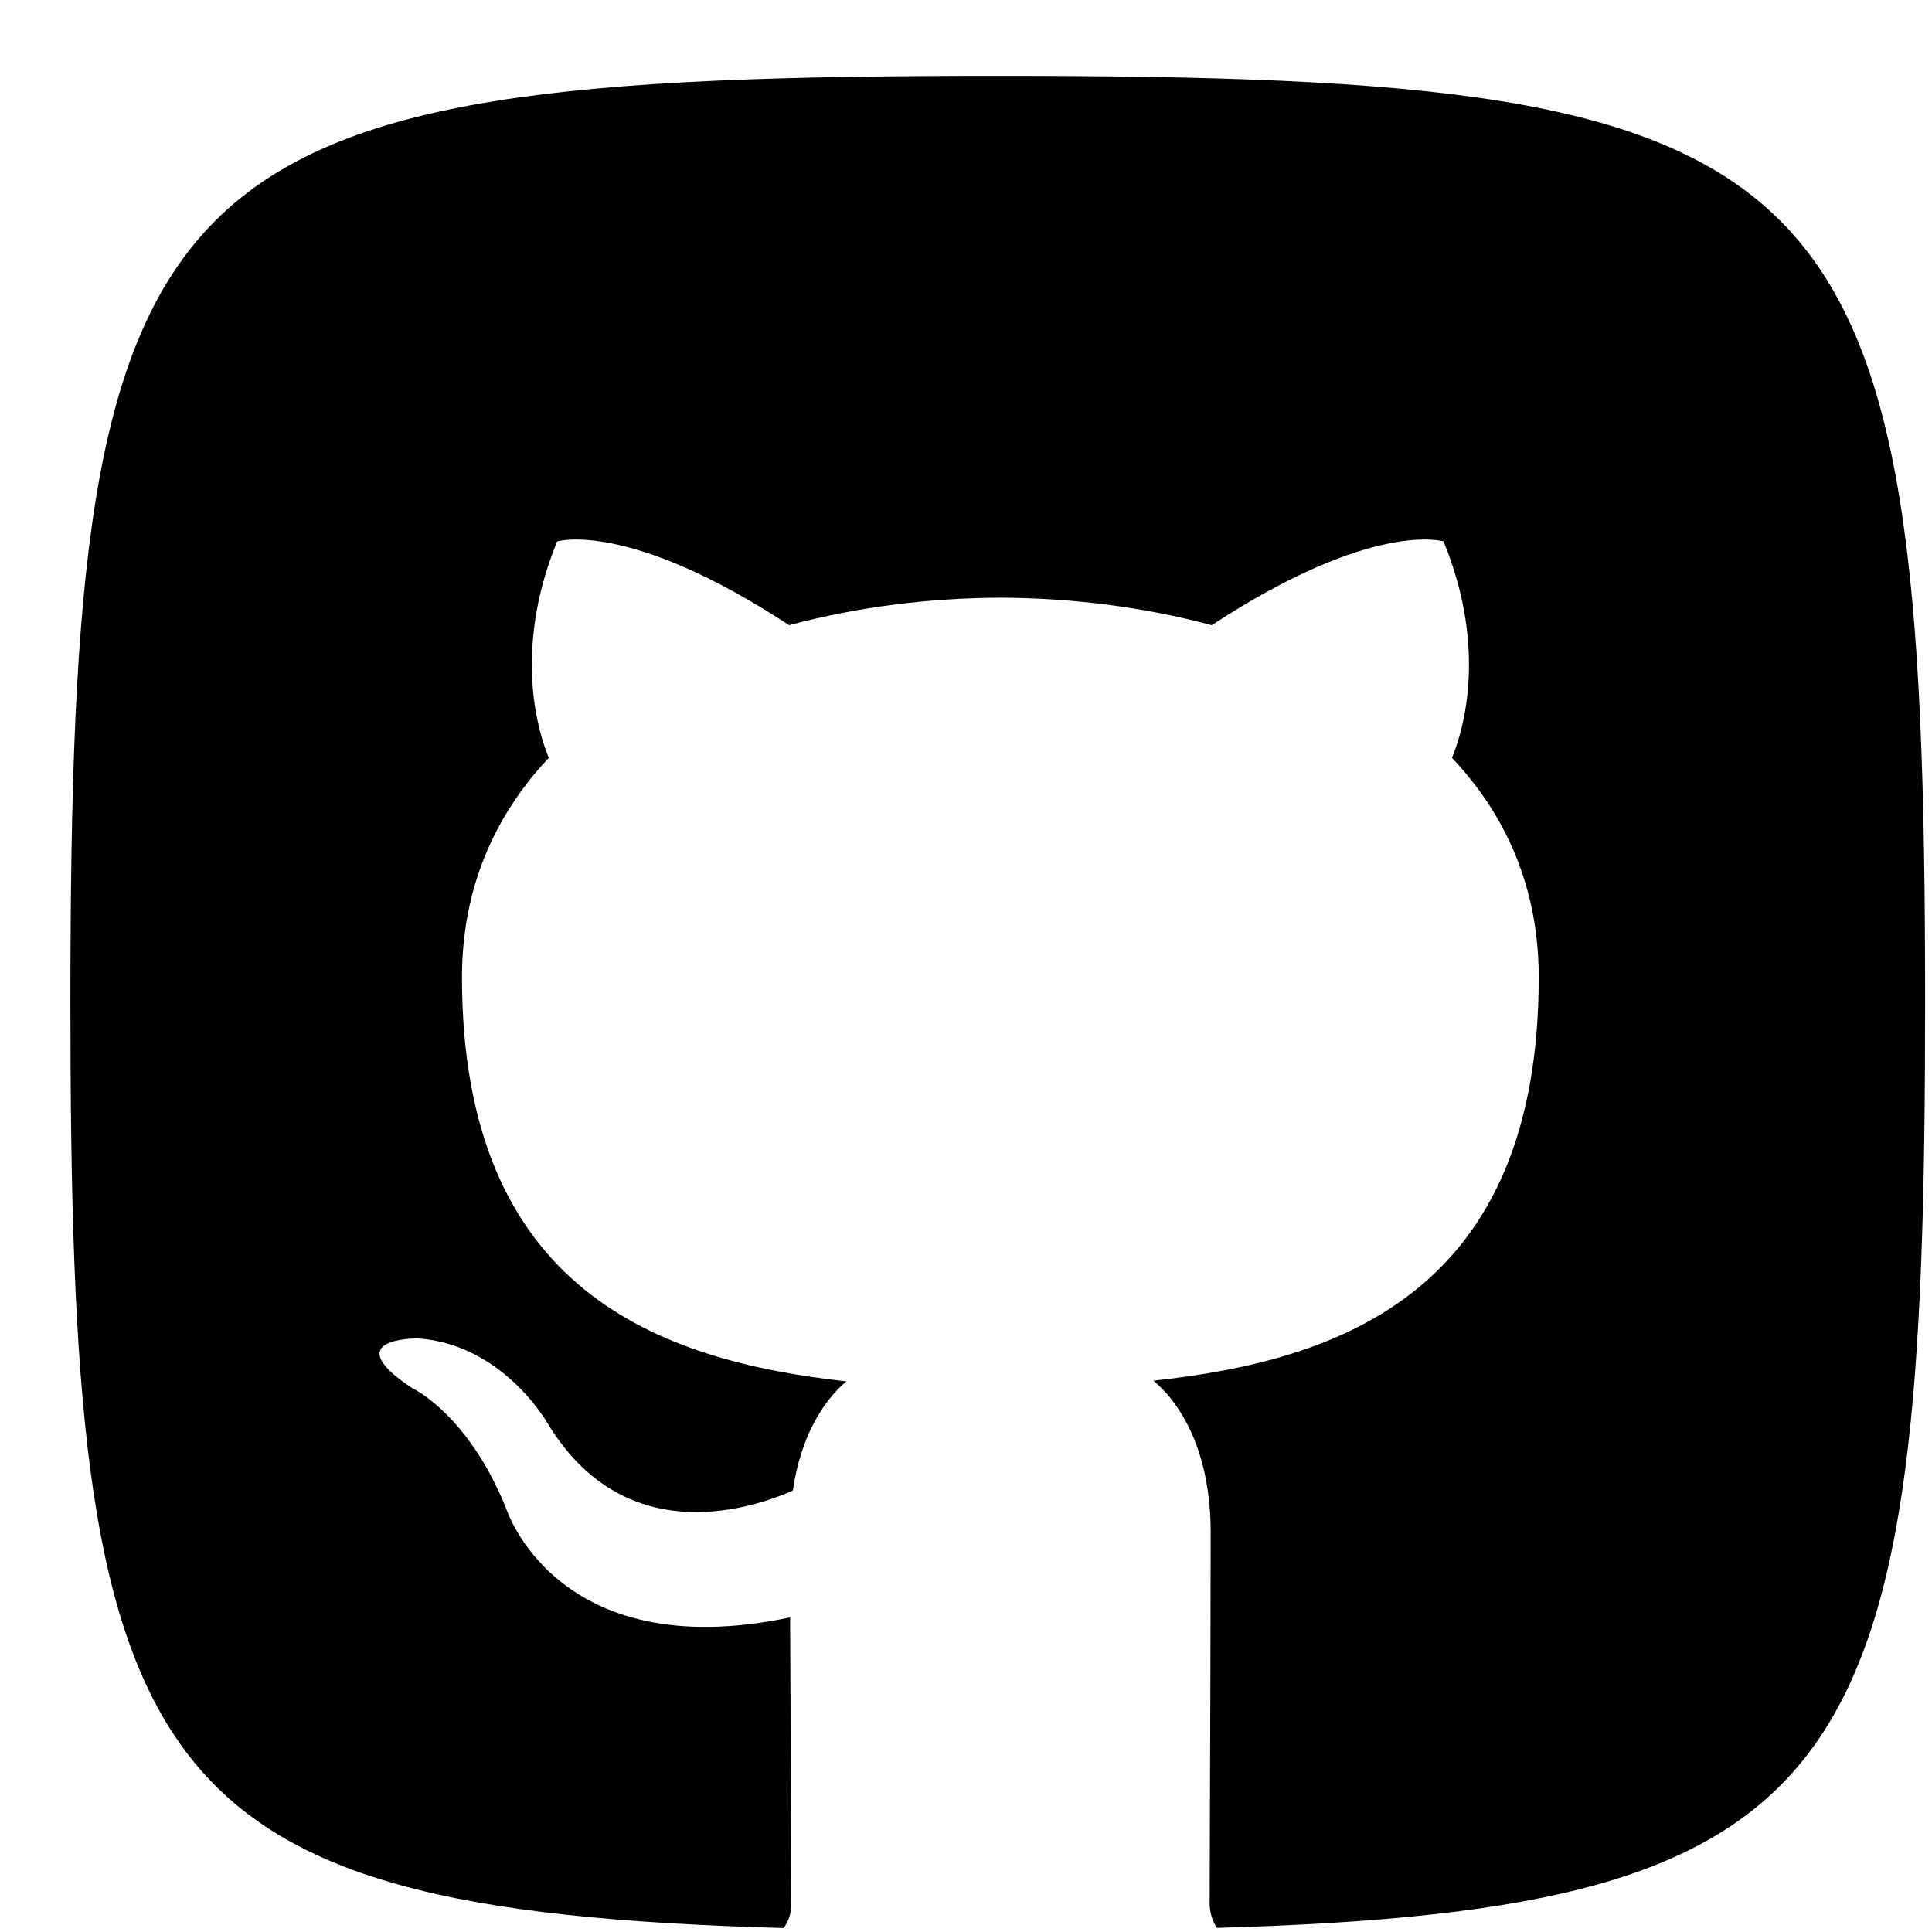
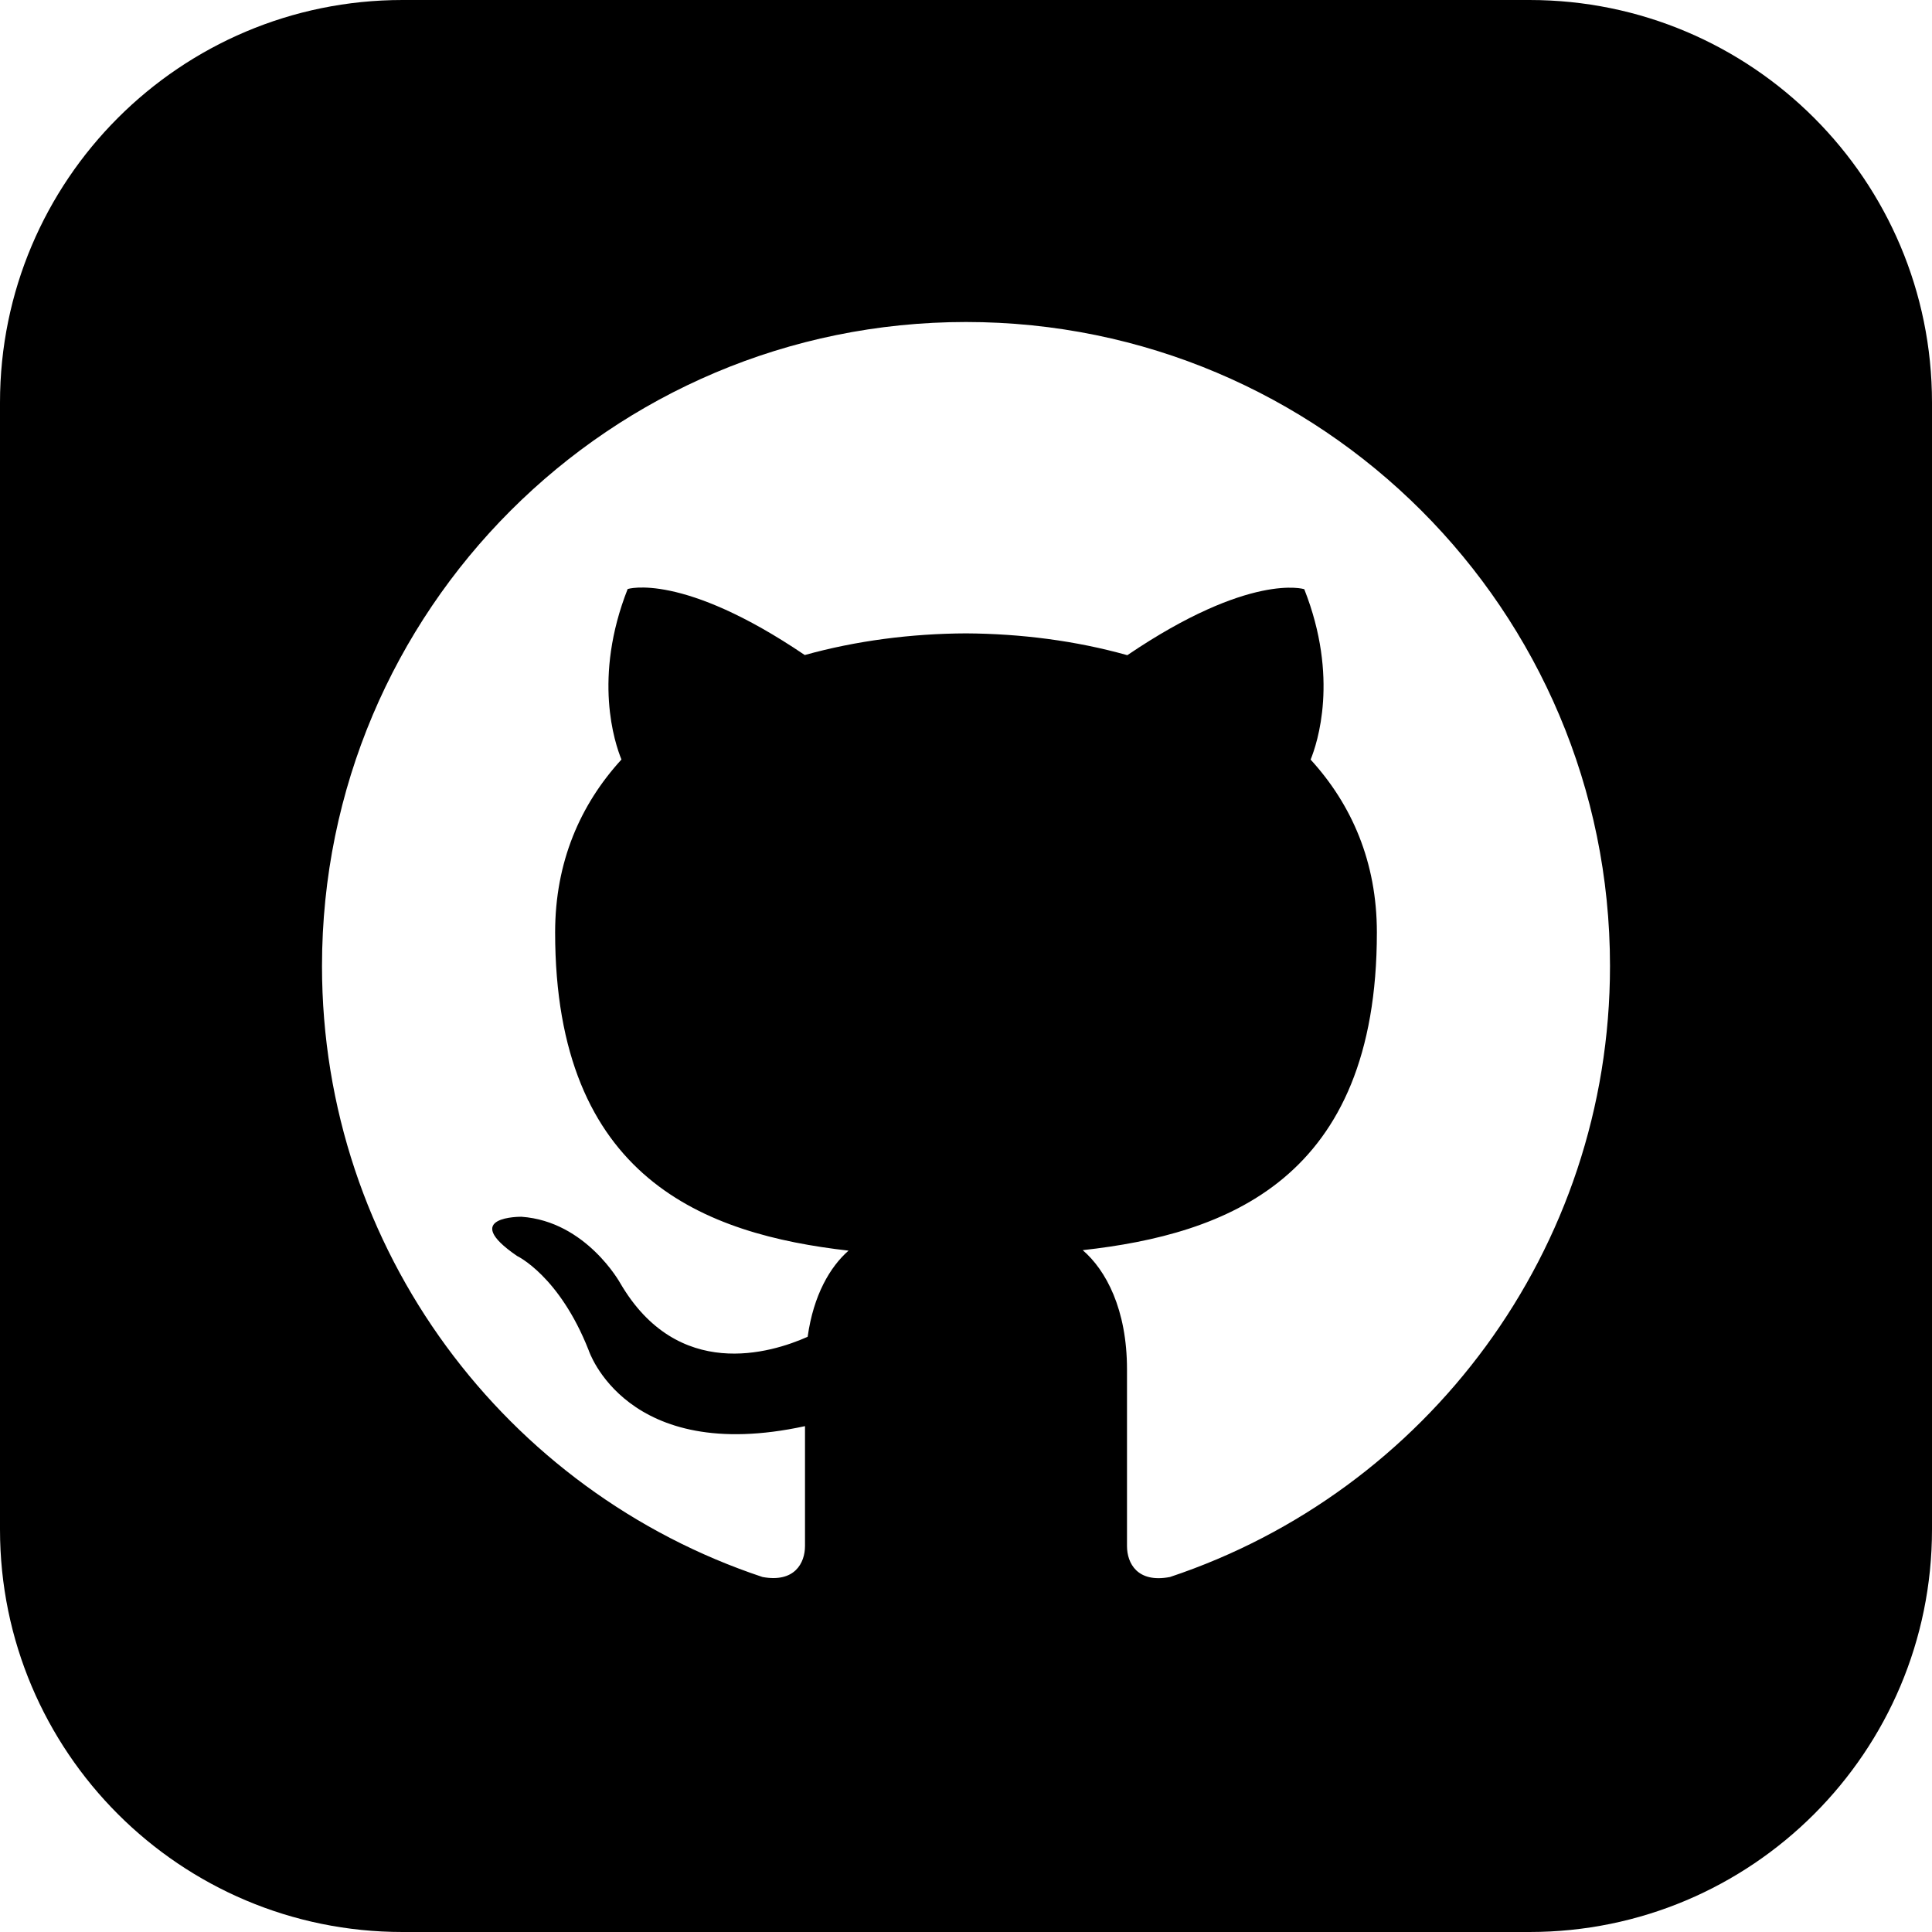
- <svg xmlns="http://www.w3.org/2000/svg" fill="none" height="30" viewBox="0 0 25 25" width="30">
-   <path clip-rule="evenodd" d="M15.748 24.947C24.09 24.706 24.911 22.95 24.911 12.981C24.911 1.981 23.911 0.981 12.911 0.981C1.911 0.981 0.911 1.981 0.911 12.981C0.911 22.976 1.737 24.715 10.139 24.949C10.212 24.858 10.239 24.744 10.239 24.628C10.239 24.378 10.229 21.812 10.224 20.929C7.187 21.568 6.546 19.51 6.546 19.51C6.049 18.288 5.333 17.962 5.333 17.962C4.342 17.306 5.408 17.319 5.408 17.319C6.504 17.394 7.081 18.41 7.081 18.41C8.055 20.027 9.637 19.56 10.259 19.289C10.358 18.606 10.64 18.139 10.952 17.875C8.527 17.608 5.978 16.7 5.978 12.645C5.978 11.49 6.404 10.546 7.102 9.806C6.989 9.538 6.615 8.462 7.209 7.006C7.209 7.006 8.126 6.721 10.212 8.09C11.083 7.855 12.017 7.738 12.946 7.734C13.873 7.738 14.807 7.855 15.68 8.09C17.765 6.721 18.68 7.006 18.68 7.006C19.276 8.462 18.901 9.538 18.788 9.806C19.488 10.546 19.911 11.49 19.911 12.645C19.911 16.71 17.358 17.605 14.925 17.866C15.317 18.193 15.666 18.839 15.666 19.826C15.666 20.772 15.66 22.445 15.656 23.554C15.654 24.103 15.653 24.513 15.653 24.628C15.653 24.737 15.682 24.852 15.748 24.947V24.947Z" fill="black" fill-rule="evenodd" />
+ <svg xmlns="http://www.w3.org/2000/svg" width="32" height="32" viewBox="0 0 24 24">
+   <path d="M19 0h-14c-2.761 0-5 2.239-5 5v14c0 2.761 2.239 5 5 5h14c2.762 0 5-2.239 5-5v-14c0-2.761-2.238-5-5-5zm-4.466 19.59c-.405.078-.534-.171-.534-.384v-2.195c0-.747-.262-1.233-.55-1.481 1.782-.198 3.654-.875 3.654-3.947 0-.874-.312-1.588-.823-2.147.082-.202.356-1.016-.079-2.117 0 0-.671-.215-2.198.82-.64-.18-1.324-.267-2.004-.271-.68.003-1.364.091-2.003.269-1.528-1.035-2.2-.82-2.2-.82-.434 1.102-.16 1.915-.077 2.118-.512.56-.824 1.273-.824 2.147 0 3.064 1.867 3.751 3.645 3.954-.229.2-.436.552-.508 1.07-.457.204-1.614.557-2.328-.666 0 0-.423-.768-1.227-.825 0 0-.78-.01-.055.487 0 0 .525.246.889 1.17 0 0 .463 1.428 2.688.944v1.489c0 .211-.129.459-.528.385-3.18-1.057-5.472-4.056-5.472-7.59 0-4.419 3.582-8 8-8s8 3.581 8 8c0 3.533-2.289 6.531-5.466 7.59z" />
</svg>
